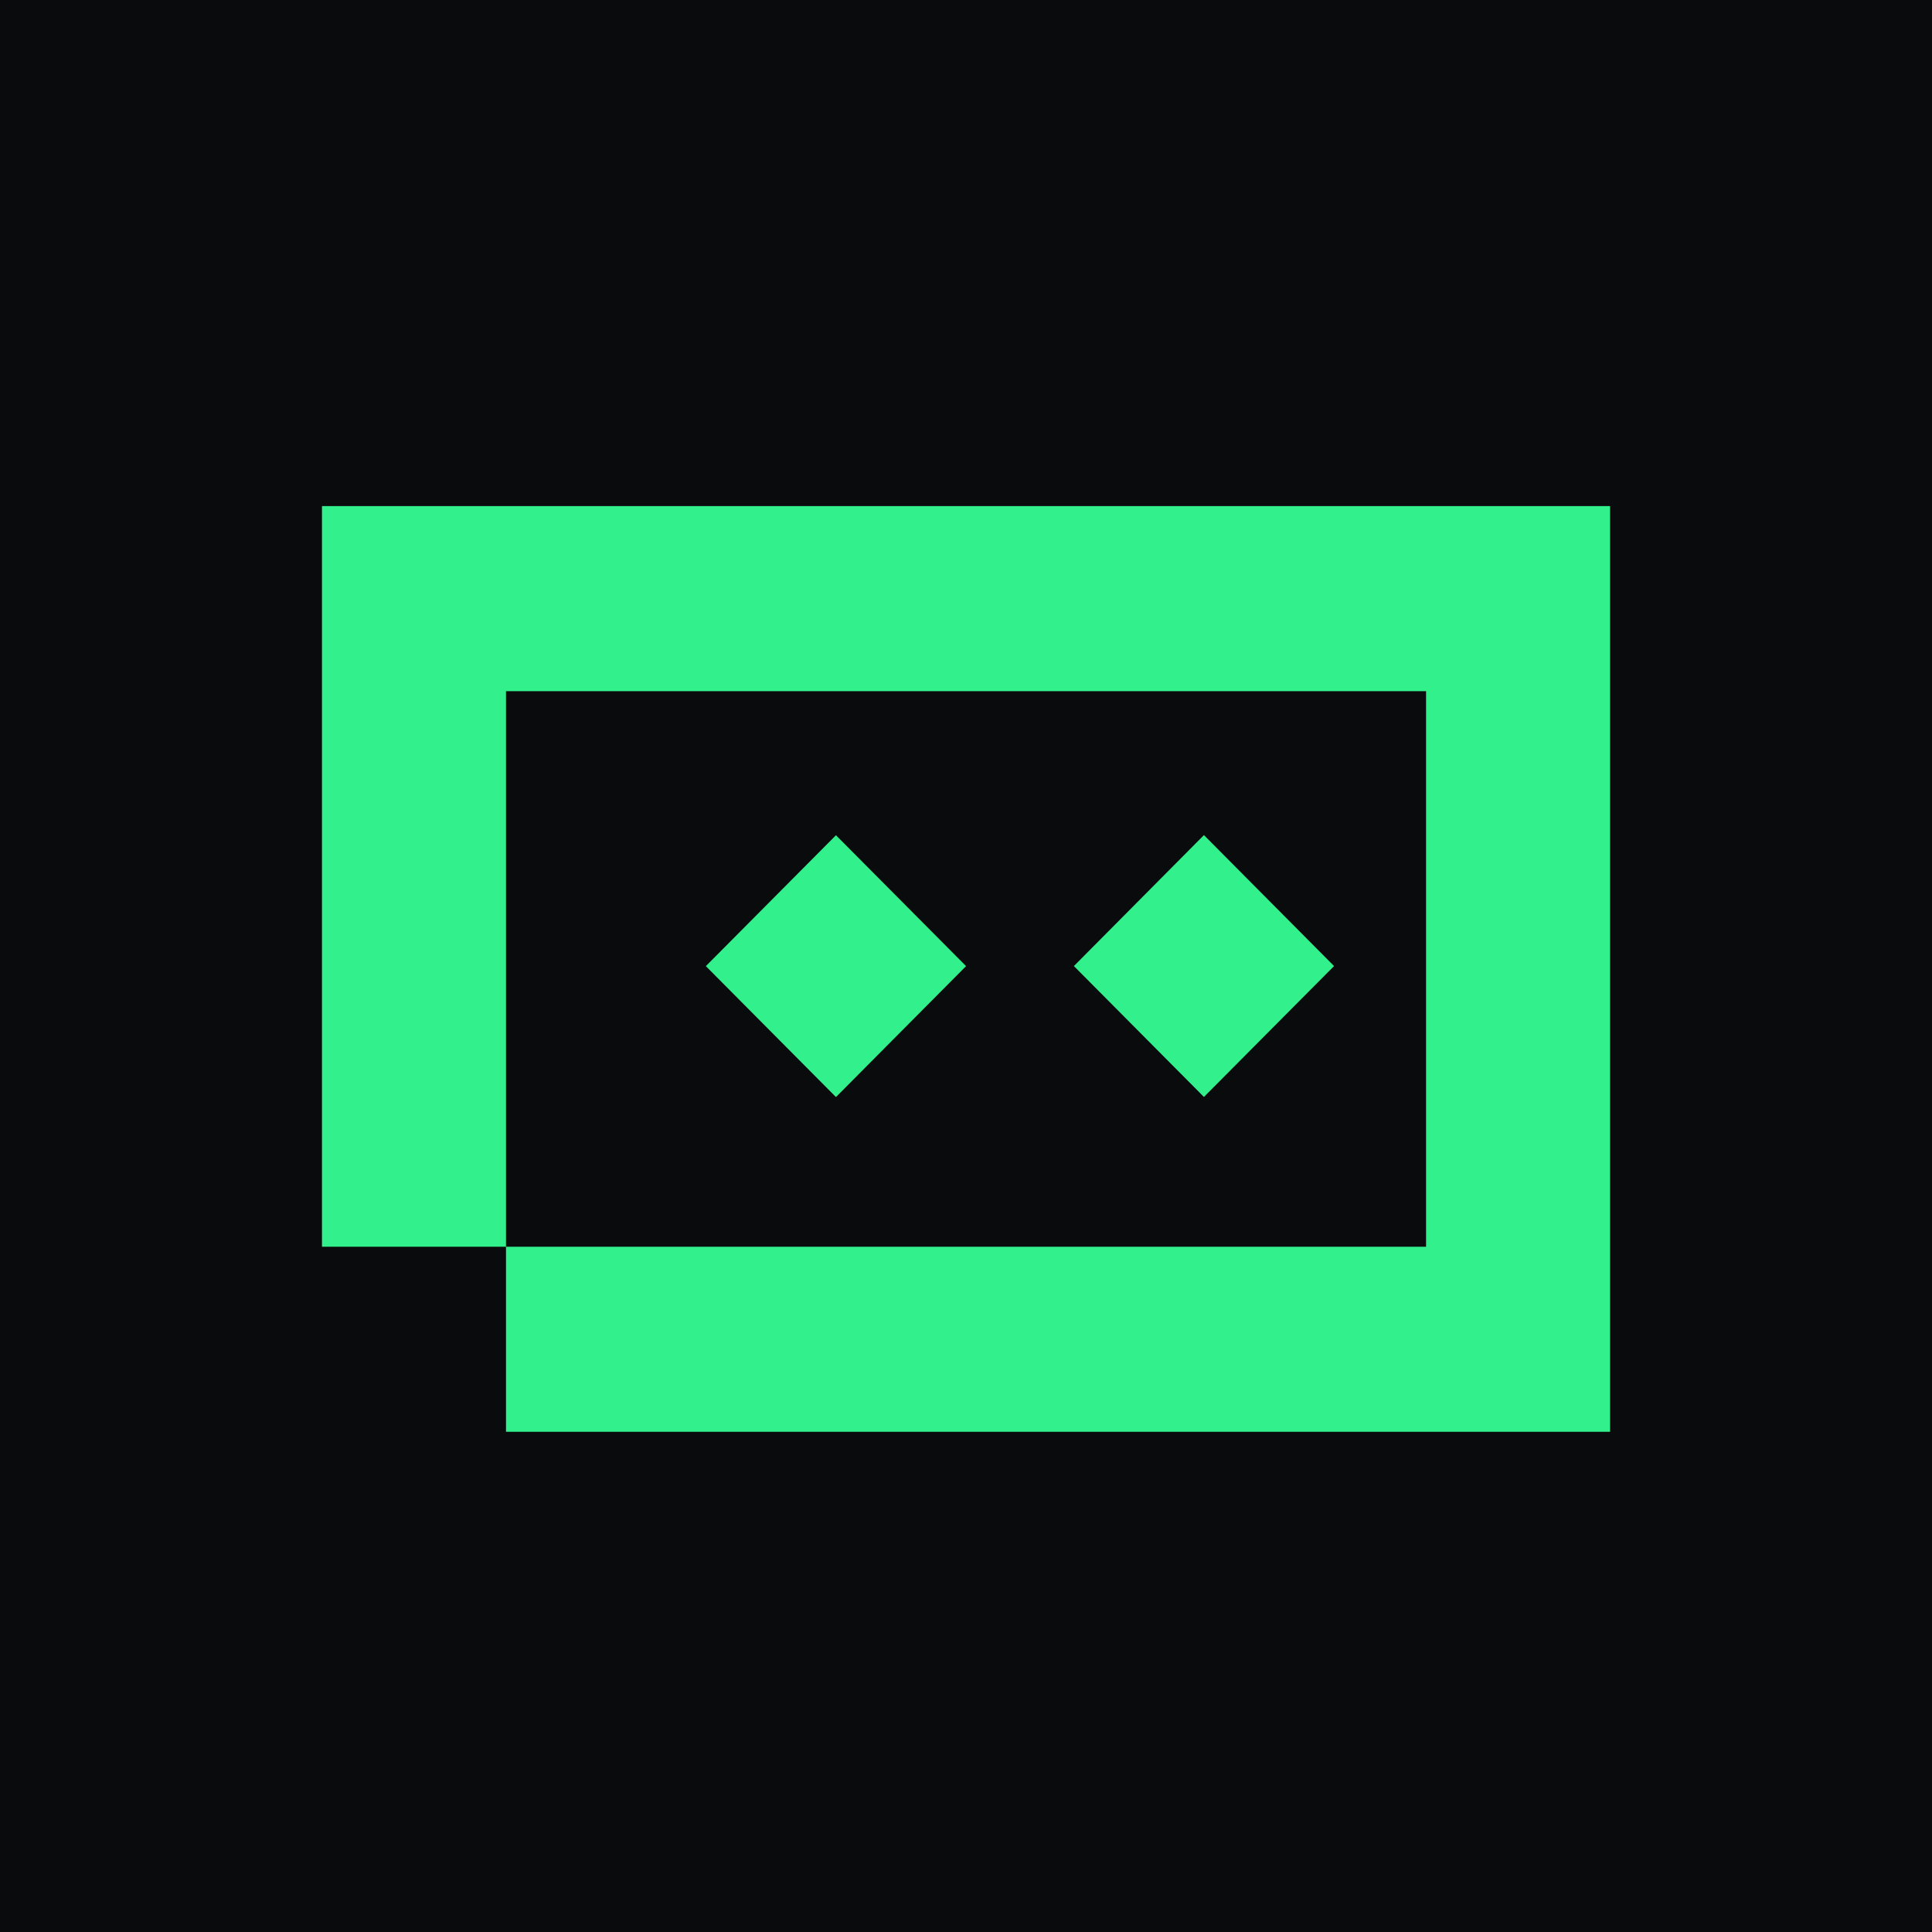
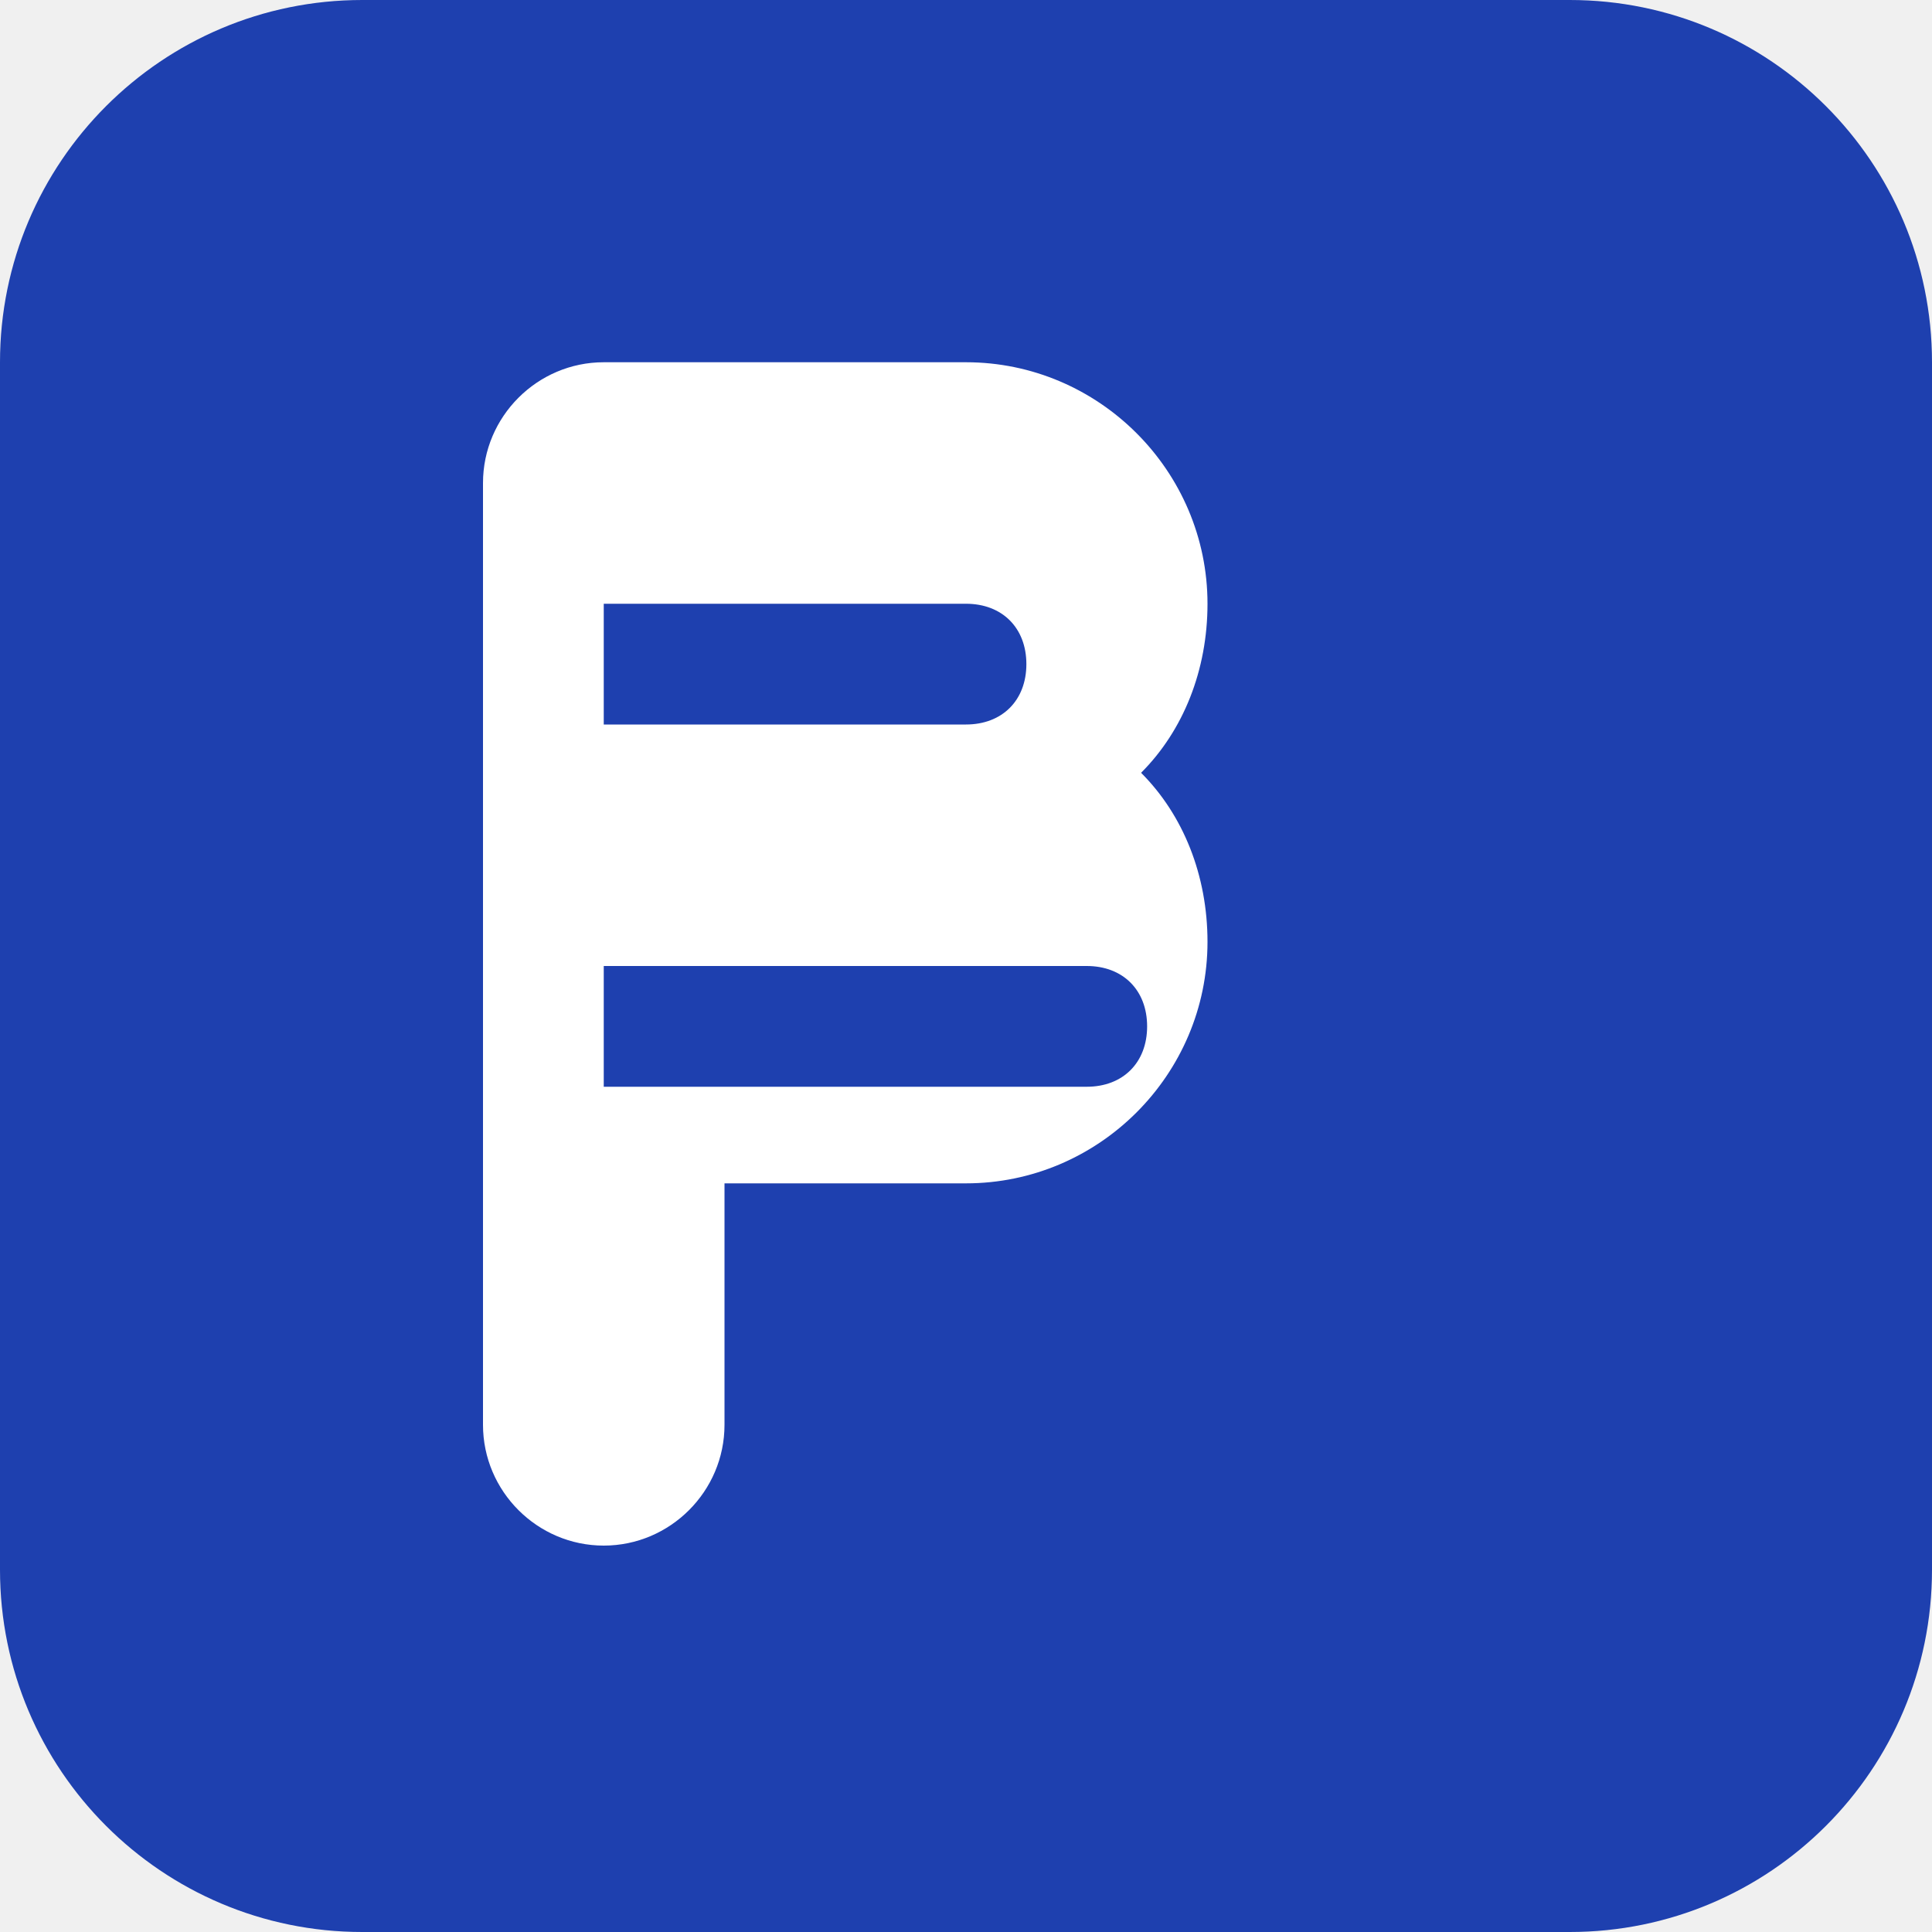
<svg xmlns="http://www.w3.org/2000/svg" width="32" height="32" viewBox="0 0 32 32" fill="none">
-   <rect width="32" height="32" fill="#0A0B0D" />
-   <path d="M26.668 23.715H8.381V20.65H5.333V8.382H26.668V23.715ZM8.381 20.65H23.62V11.448H8.381V20.65ZM16.001 16.002L13.846 18.171L11.691 16.002L13.846 13.834L16.001 16.002ZM22.096 16.001L19.941 18.169L17.787 16.001L19.941 13.832L22.096 16.001Z" fill="#32F08C" />
+   <rect width="32" height="32" rx="6" fill="#1e40af" />
+   <path d="M8 6h8c2.2 0 4 1.8 4 4 0 1.1-.4 2.1-1.1 2.8.7.7 1.1 1.7 1.1 2.8 0 2.2-1.8 4-4 4H12v4c0 1.1-.9 2-2 2s-2-.9-2-2V8c0-1.1.9-2 2-2zm2 4v2h6c.6 0 1-.4 1-1s-.4-1-1-1h-6zm0 6v2h8c.6 0 1-.4 1-1s-.4-1-1-1h-8z" fill="white" />
</svg>
